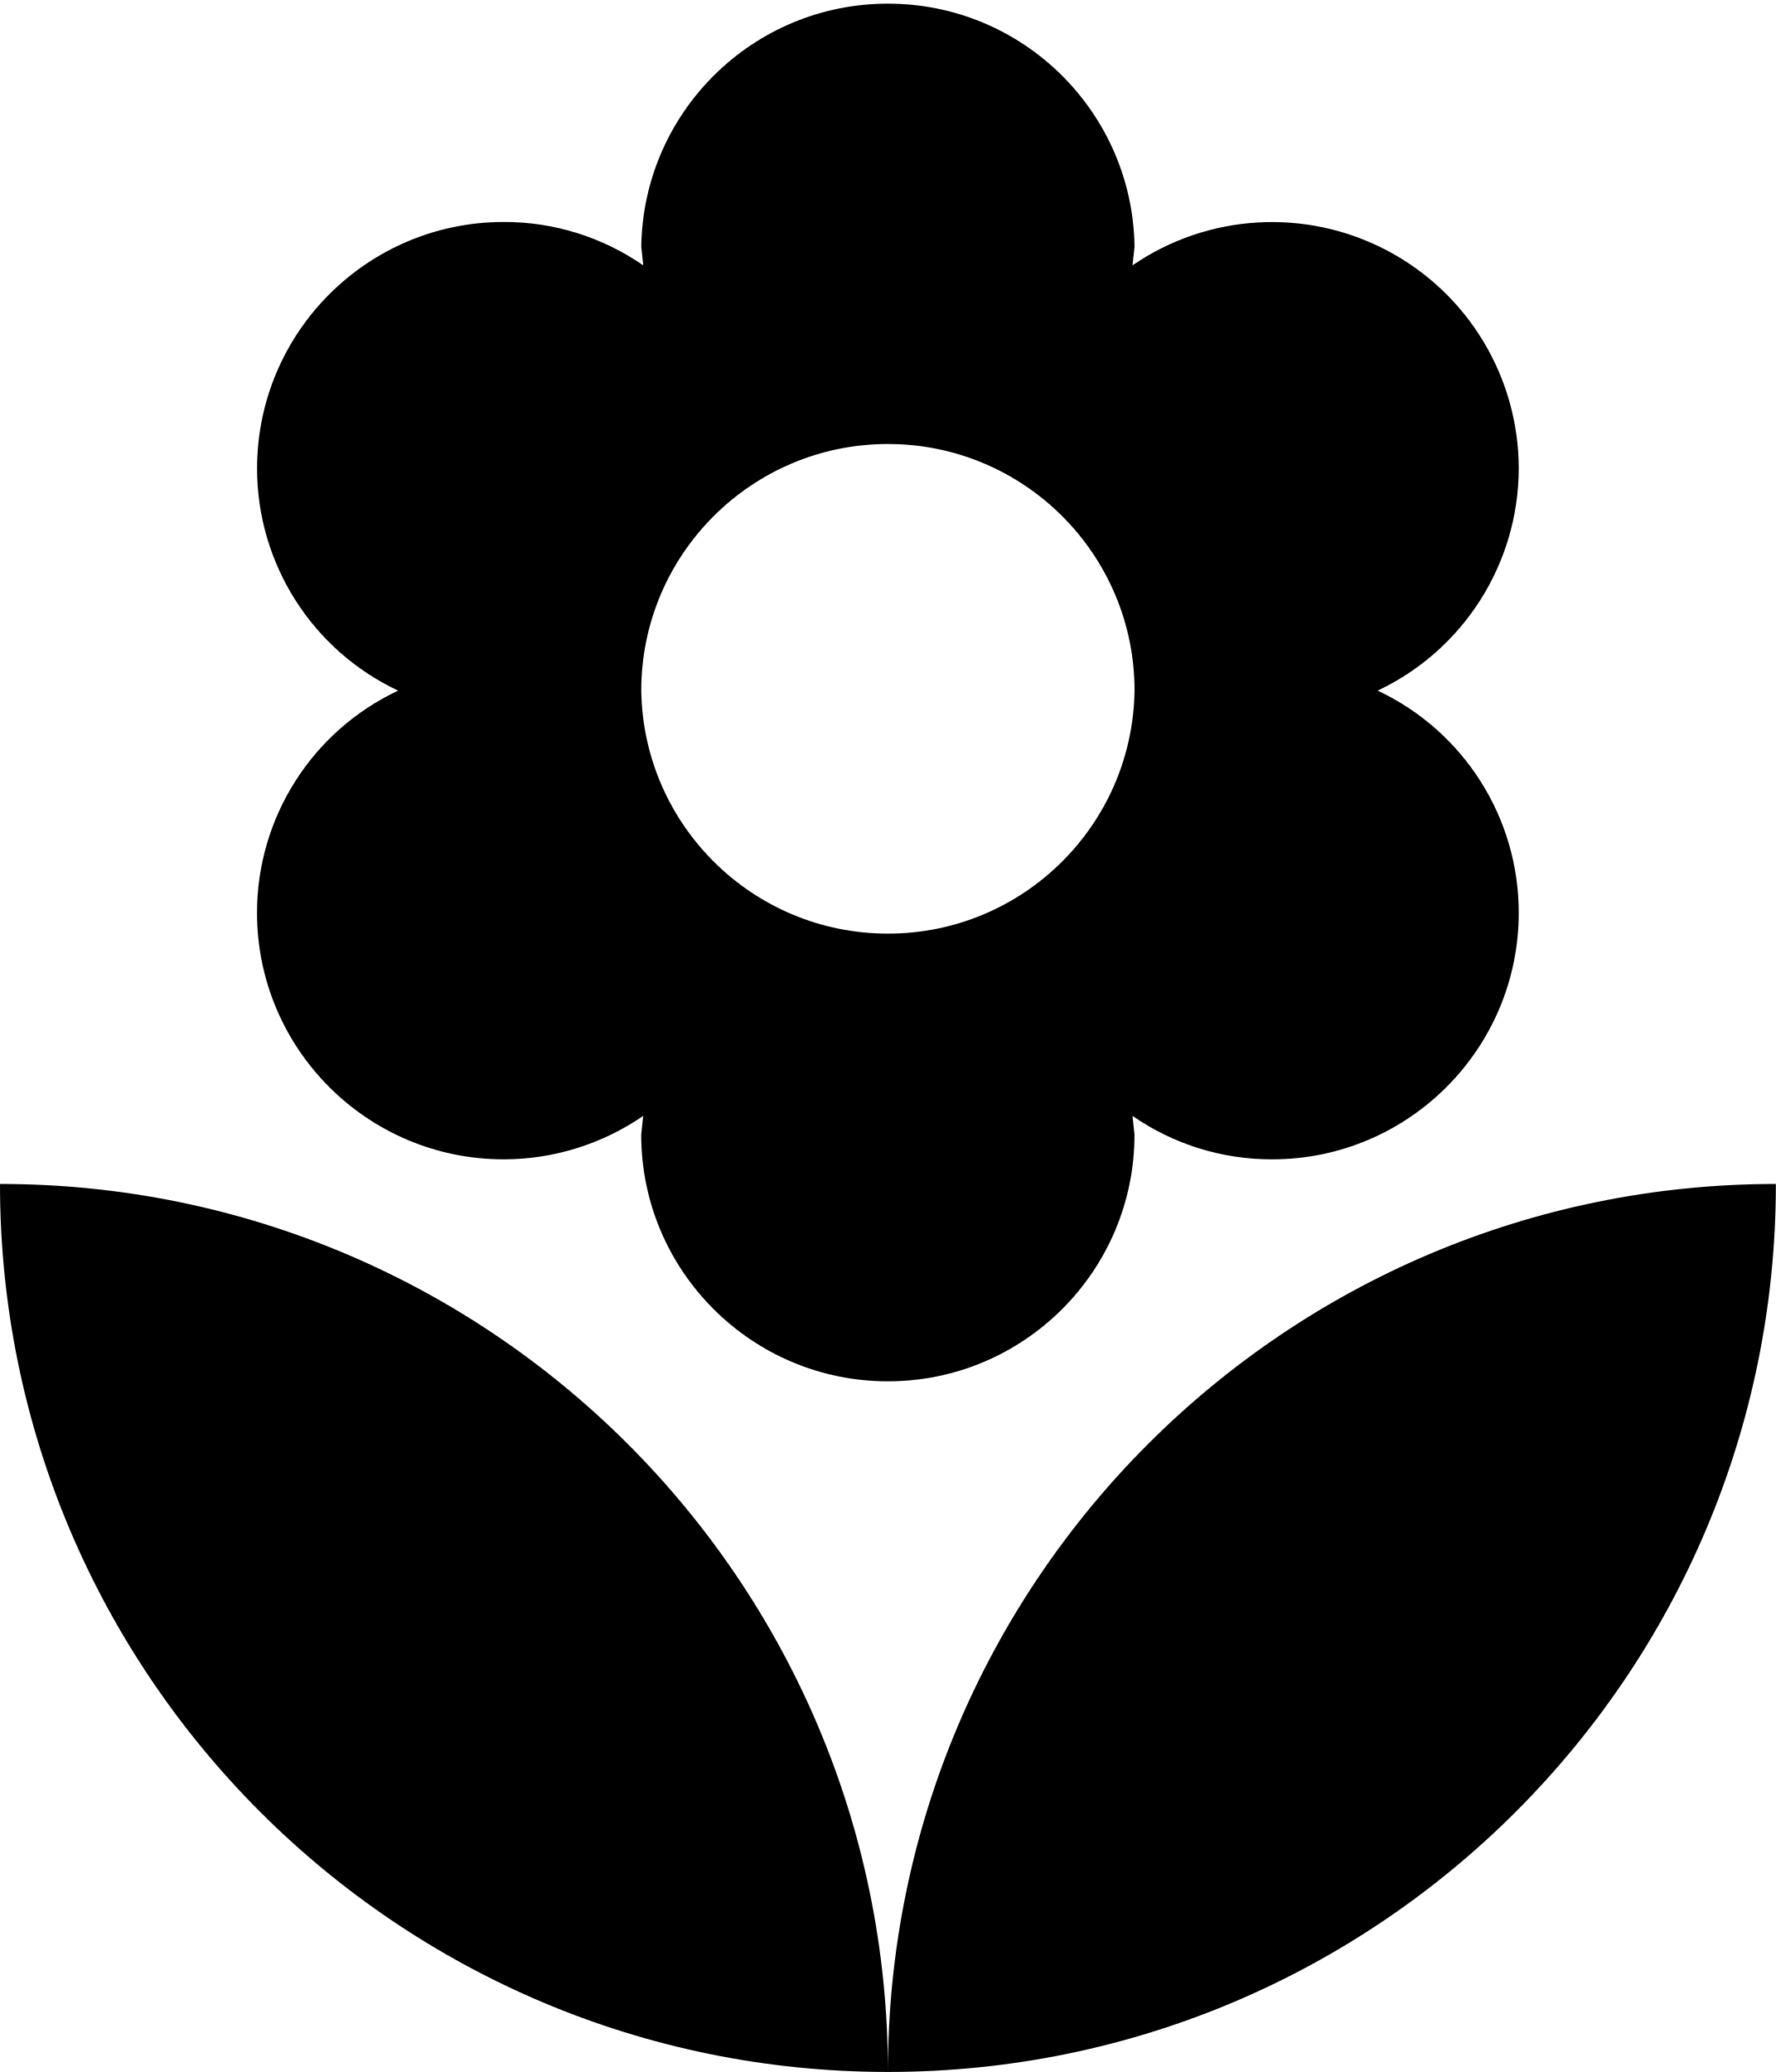
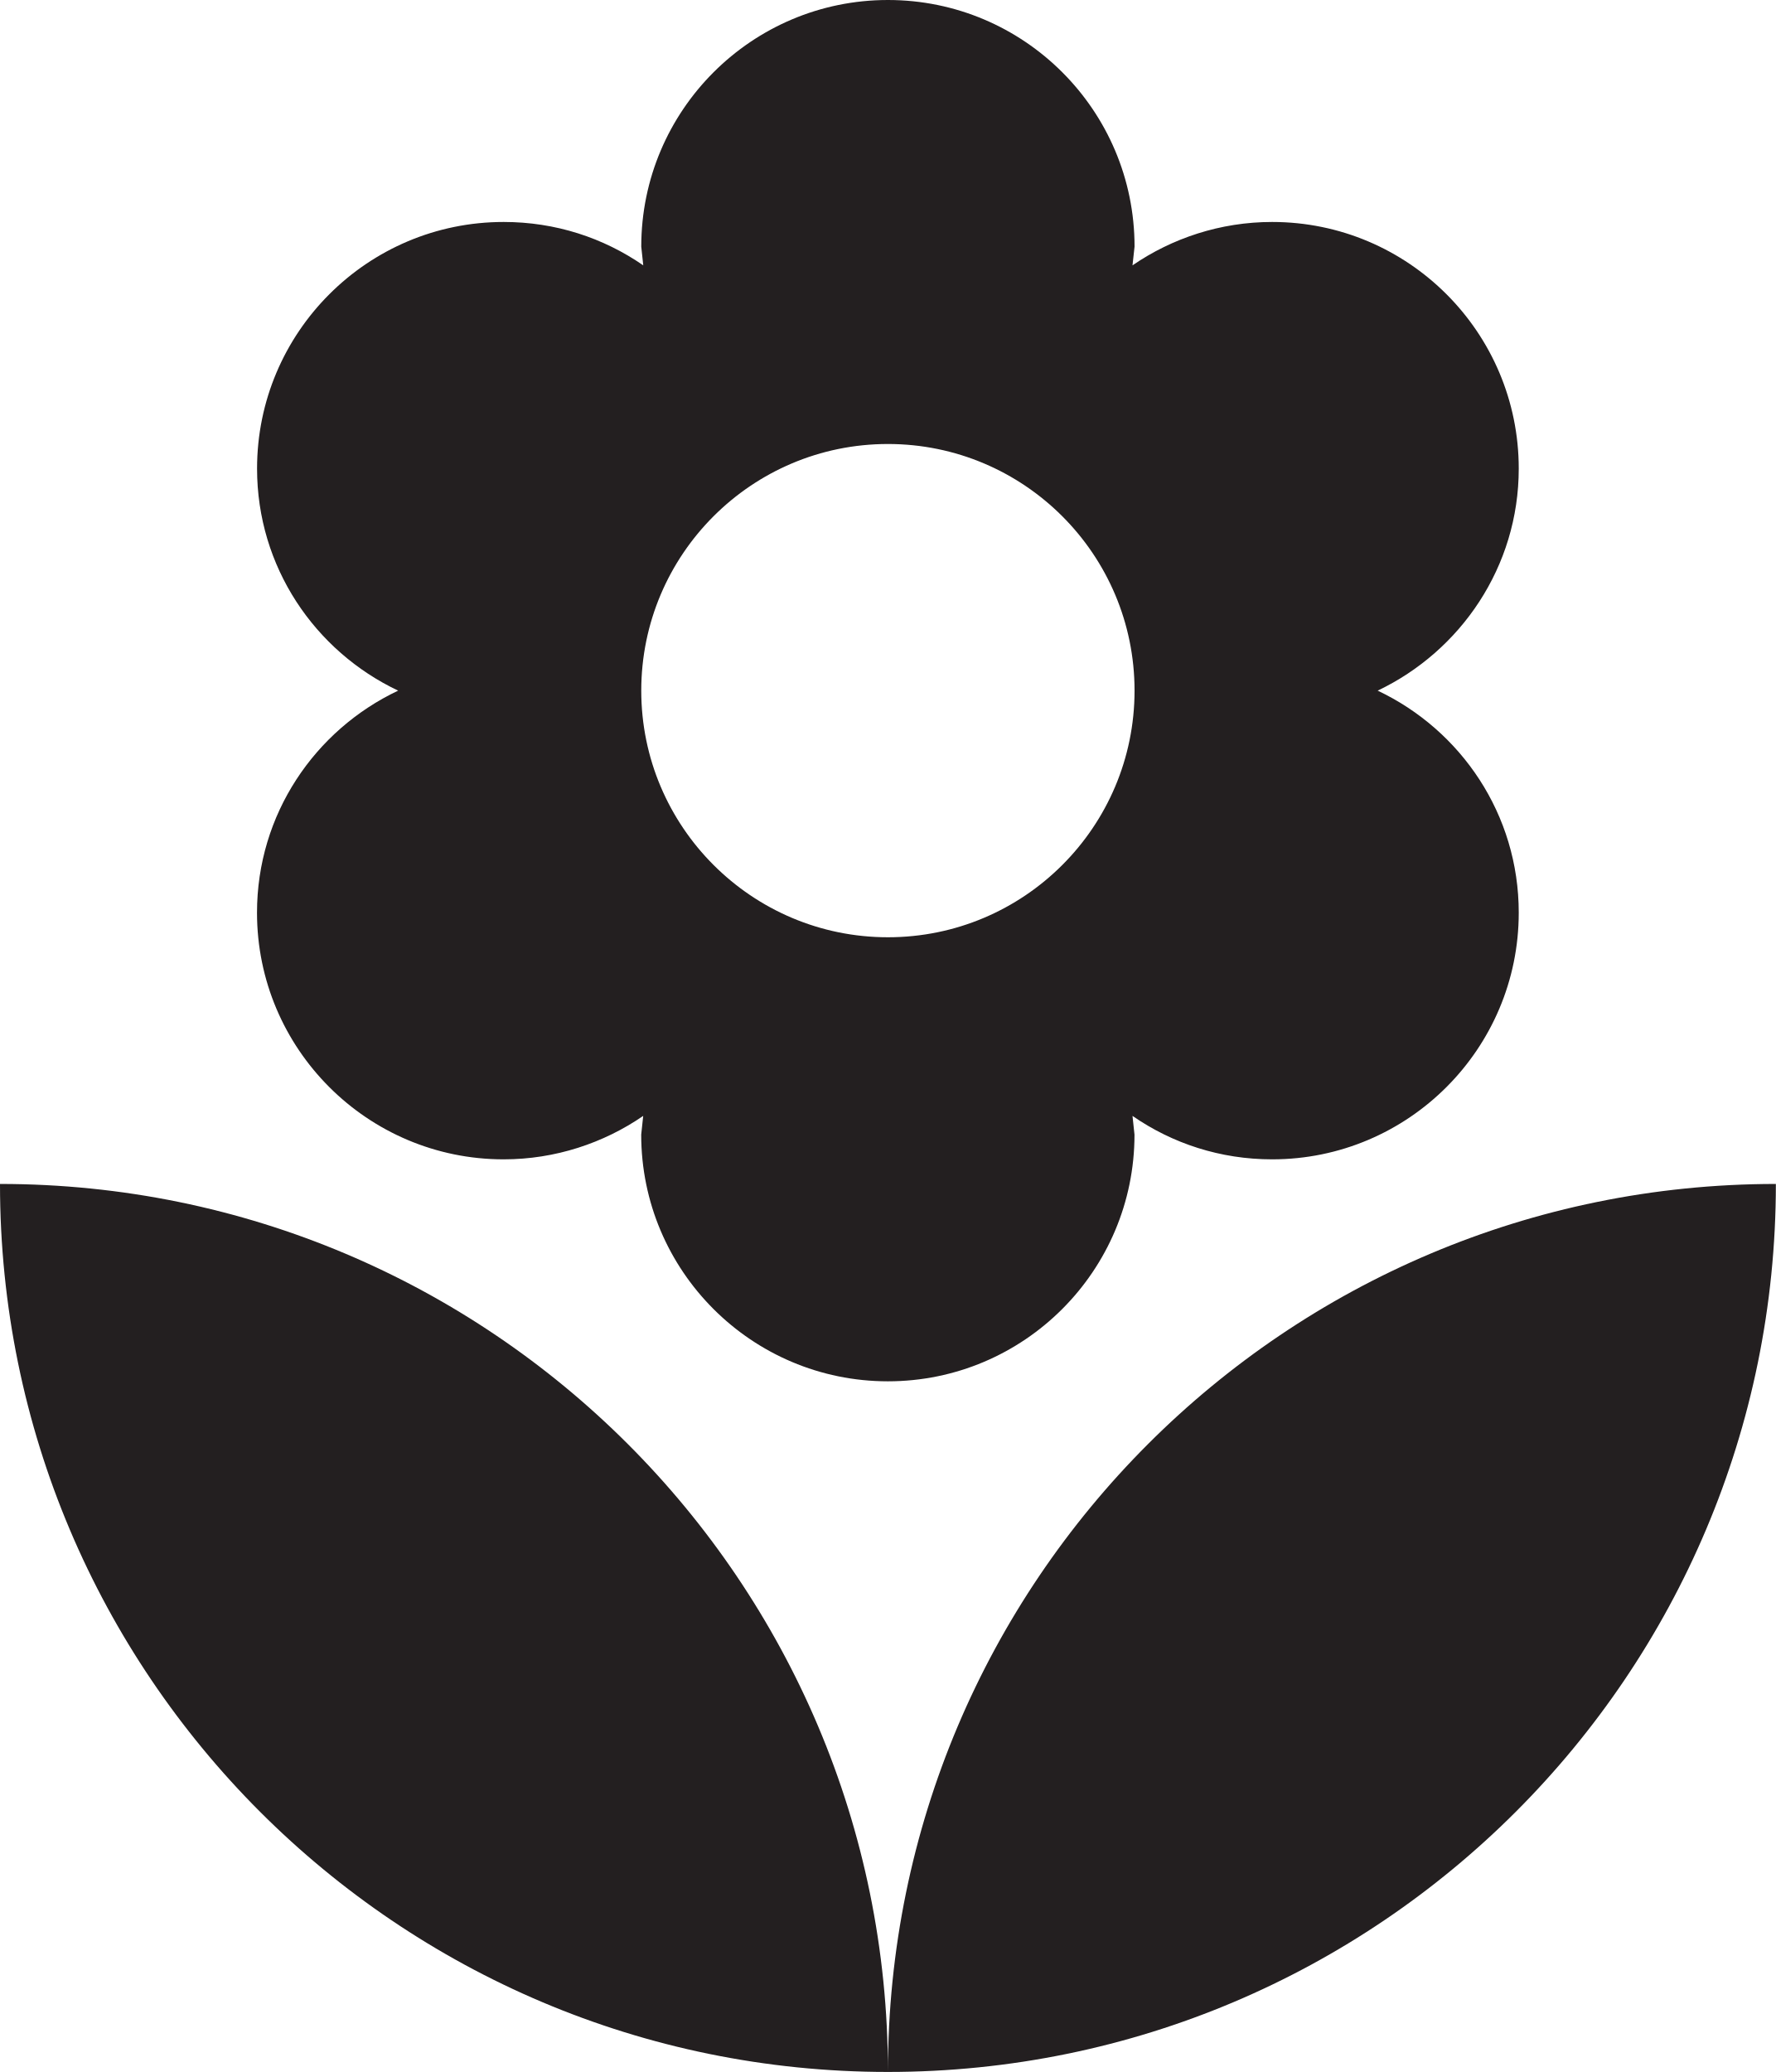
- <svg xmlns="http://www.w3.org/2000/svg" width="31.972" height="37.301" viewBox="8.014 4.35 31.972 37.301">
-   <path d="M24 41.65c8.827 0 15.986-7.159 15.986-15.986C31.158 25.664 24 32.822 24 41.65zM12.641 20.78a4.442 4.442 0 0 0 4.44 4.441c.932 0 1.803-.294 2.513-.782l-.036.337c0 2.451 1.99 4.441 4.441 4.441s4.44-1.99 4.44-4.441l-.036-.337a4.396 4.396 0 0 0 2.514.782c2.451 0 4.44-1.99 4.44-4.441a4.418 4.418 0 0 0-2.54-3.997 4.434 4.434 0 0 0 2.54-3.997 4.441 4.441 0 0 0-6.954-3.659l.037-.337a4.441 4.441 0 0 0-8.881 0l.036.337a4.392 4.392 0 0 0-2.513-.781 4.442 4.442 0 0 0-4.44 4.44 4.42 4.42 0 0 0 2.54 3.997 4.42 4.42 0 0 0-2.541 3.997zM24 12.343a4.441 4.441 0 0 1 4.44 4.44 4.441 4.441 0 0 1-8.881 0c0-2.451 1.99-4.44 4.441-4.44zM8.014 25.664c0 8.827 7.158 15.986 15.986 15.986 0-8.828-7.158-15.986-15.986-15.986z" />
+ <svg xmlns="http://www.w3.org/2000/svg" version="1.1" id="Layer_1" x="0px" y="0px" width="31.972px" height="37.301px" viewBox="8.014 4.35 31.972 37.301" enable-background="new 8.014 4.35 31.972 37.301" xml:space="preserve">
+   <path fill="#231F20" d="M24,41.65c8.827,0,15.986-7.159,15.986-15.986C31.158,25.664,24,32.822,24,41.65z M12.641,20.78 c0,2.451,1.989,4.441,4.44,4.441c0.932,0,1.803-0.294,2.513-0.782l-0.036,0.337c0,2.451,1.99,4.441,4.441,4.441 s4.44-1.99,4.44-4.441l-0.036-0.337c0.719,0.497,1.582,0.782,2.514,0.782c2.451,0,4.44-1.99,4.44-4.441 c0-1.768-1.038-3.286-2.54-3.997c1.492-0.71,2.54-2.229,2.54-3.997c0-2.451-1.989-4.44-4.44-4.44c-0.932,0-1.803,0.293-2.514,0.781 L28.44,8.79c0-2.451-1.989-4.44-4.44-4.44s-4.441,1.99-4.441,4.44l0.036,0.337c-0.719-0.497-1.581-0.781-2.513-0.781 c-2.451,0-4.44,1.99-4.44,4.44c0,1.768,1.039,3.286,2.54,3.997C13.68,17.494,12.641,19.012,12.641,20.78z M24,12.343 c2.451,0,4.44,1.989,4.44,4.44c0,2.451-1.989,4.44-4.44,4.44s-4.441-1.99-4.441-4.44C19.559,14.332,21.549,12.343,24,12.343z  M8.014,25.664c0,8.827,7.158,15.986,15.986,15.986C24,32.822,16.842,25.664,8.014,25.664z" />
</svg>
